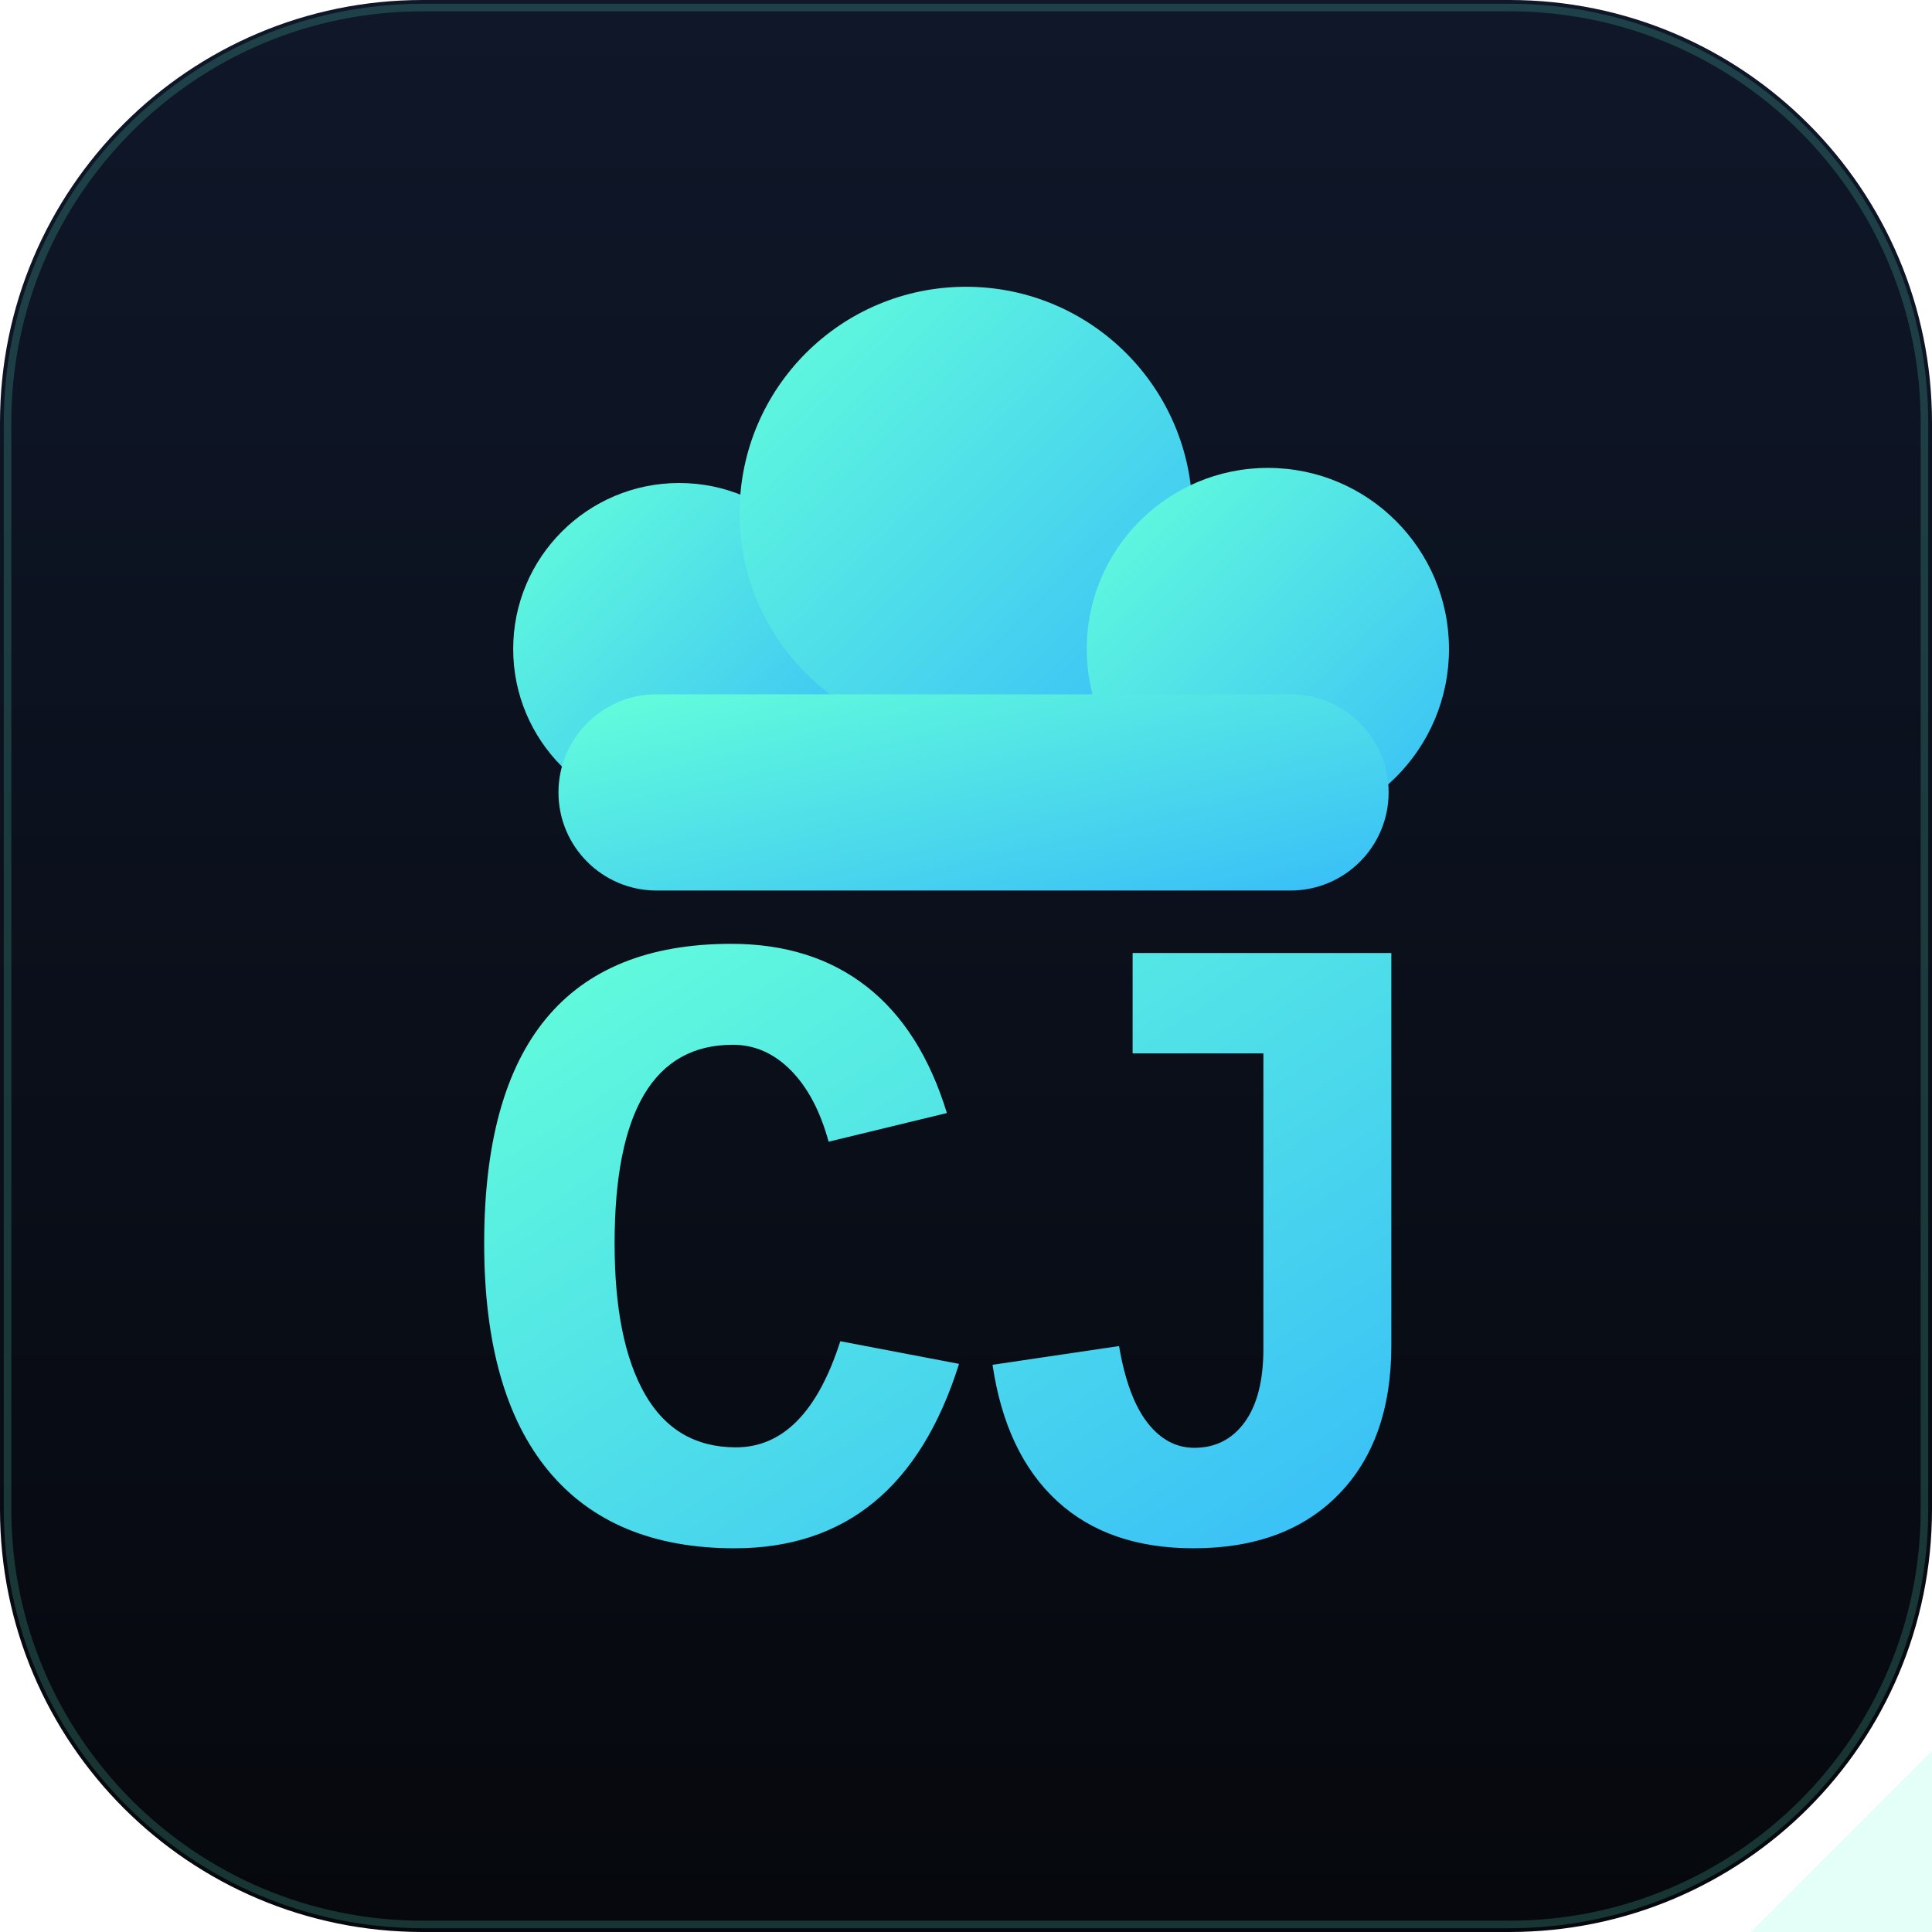
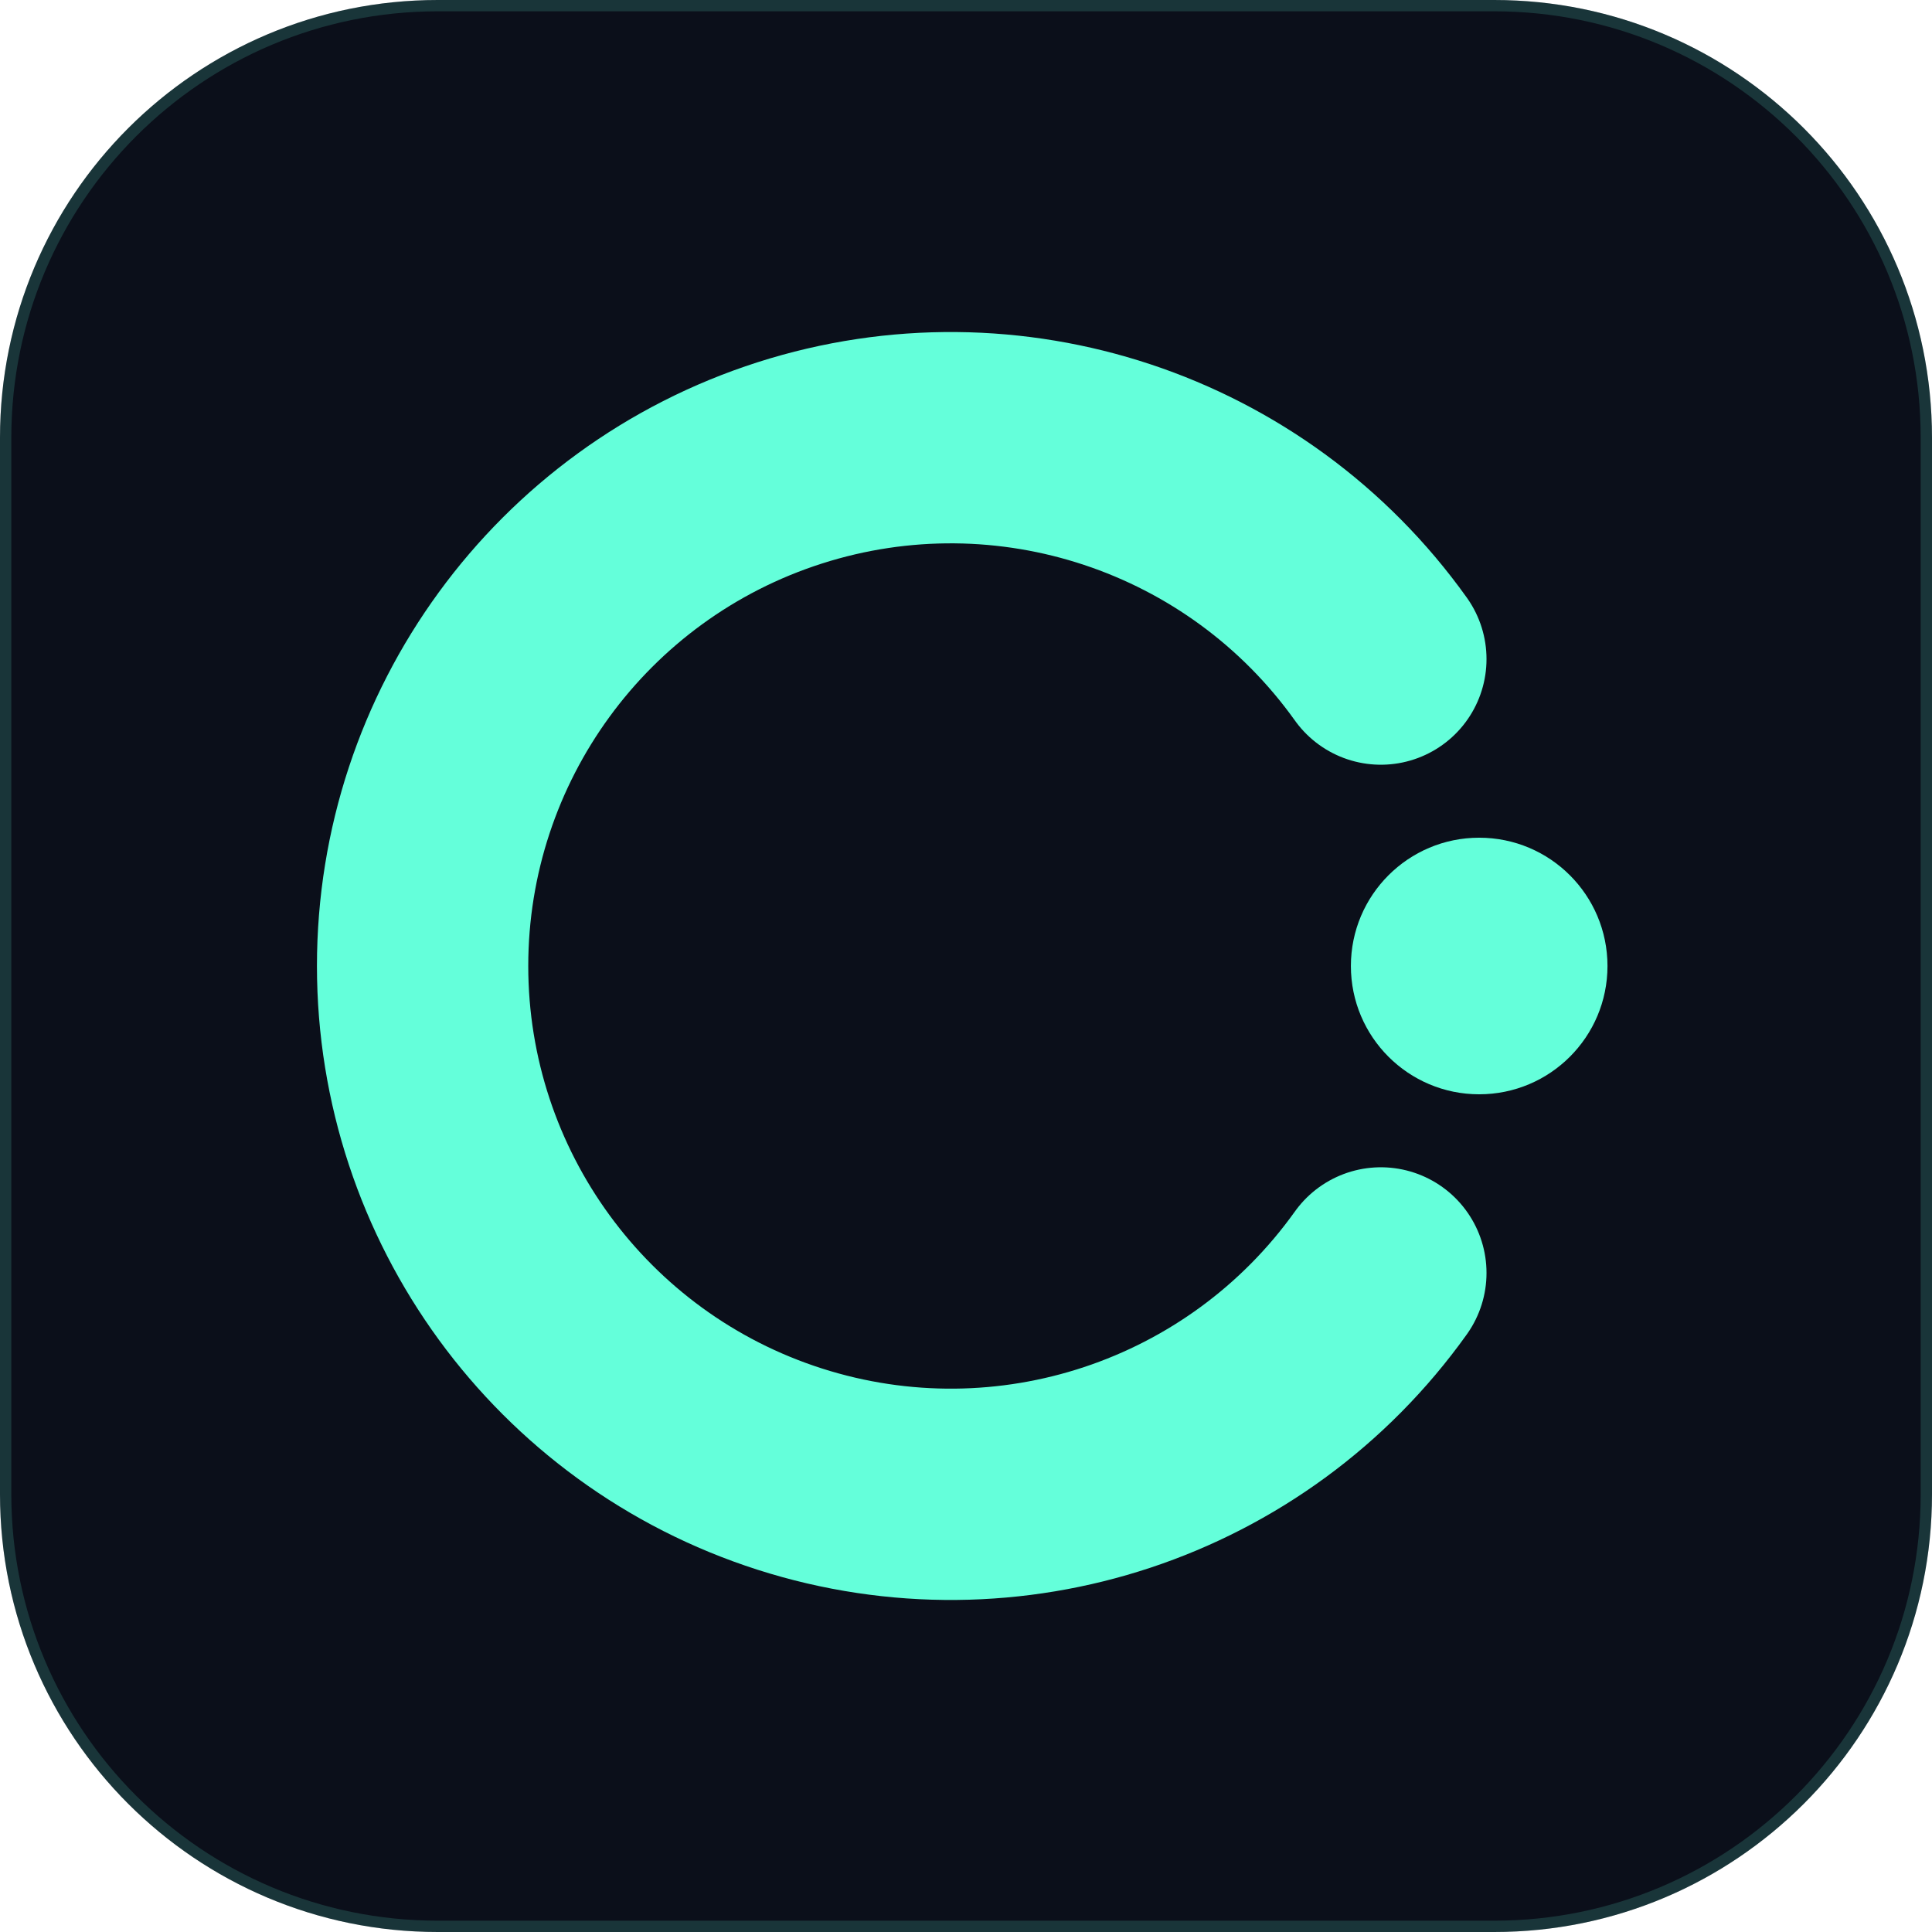
- <svg xmlns="http://www.w3.org/2000/svg" viewBox="0 0 256 256" fill="none">
-   <defs>
-     <linearGradient id="surface" x1="50%" y1="0%" x2="50%" y2="100%">
-       <stop offset="0%" stop-color="#0f1729" />
-       <stop offset="100%" stop-color="#06080d" />
-     </linearGradient>
-     <linearGradient id="brand" x1="0%" y1="0%" x2="100%" y2="100%">
-       <stop offset="0%" stop-color="#64FFDA" />
-       <stop offset="100%" stop-color="#38BDF8" />
-     </linearGradient>
-   </defs>
-   <rect width="256" height="256" rx="56" fill="url(#surface) #0b0f1a" />
-   <rect x="1" y="1" width="254" height="254" rx="55" fill="none" stroke="#64FFDA" stroke-opacity="0.18" stroke-width="1" />
-   <g fill="url(#brand) #64ffda">
-     <circle cx="90" cy="86" r="22" />
-     <circle cx="128" cy="68" r="30" />
-     <circle cx="168" cy="86" r="24" />
-     <rect x="74" y="92" width="110" height="26" rx="13" />
-   </g>
-   <text x="128" y="204" fill="url(#brand) #64ffda" font-family="ui-monospace, Menlo, 'JetBrains Mono', 'Courier New', monospace" font-size="118" font-weight="900" text-anchor="middle" letter-spacing="-0.04em">CJ</text>
-   <path d="M 256 232 L 232 256 L 256 256 Z" fill="#64FFDA" fill-opacity="0.18" />
+ <svg xmlns="http://www.w3.org/2000/svg" viewBox="0 0 256 256">
+   <rect width="256" height="256" rx="58" fill="#0b0f1a" />
+   <path d="M 182.97 168.67 A 70 70 0 1 1 182.97 87.33" fill="none" stroke="#64ffda" stroke-width="28" stroke-linecap="round" />
+   <circle cx="196" cy="128" r="17" fill="#64ffda" />
+   <rect x="0.75" y="0.75" width="254.5" height="254.5" rx="57.25" fill="none" stroke="#64ffda" stroke-opacity="0.16" stroke-width="1.5" />
</svg>
